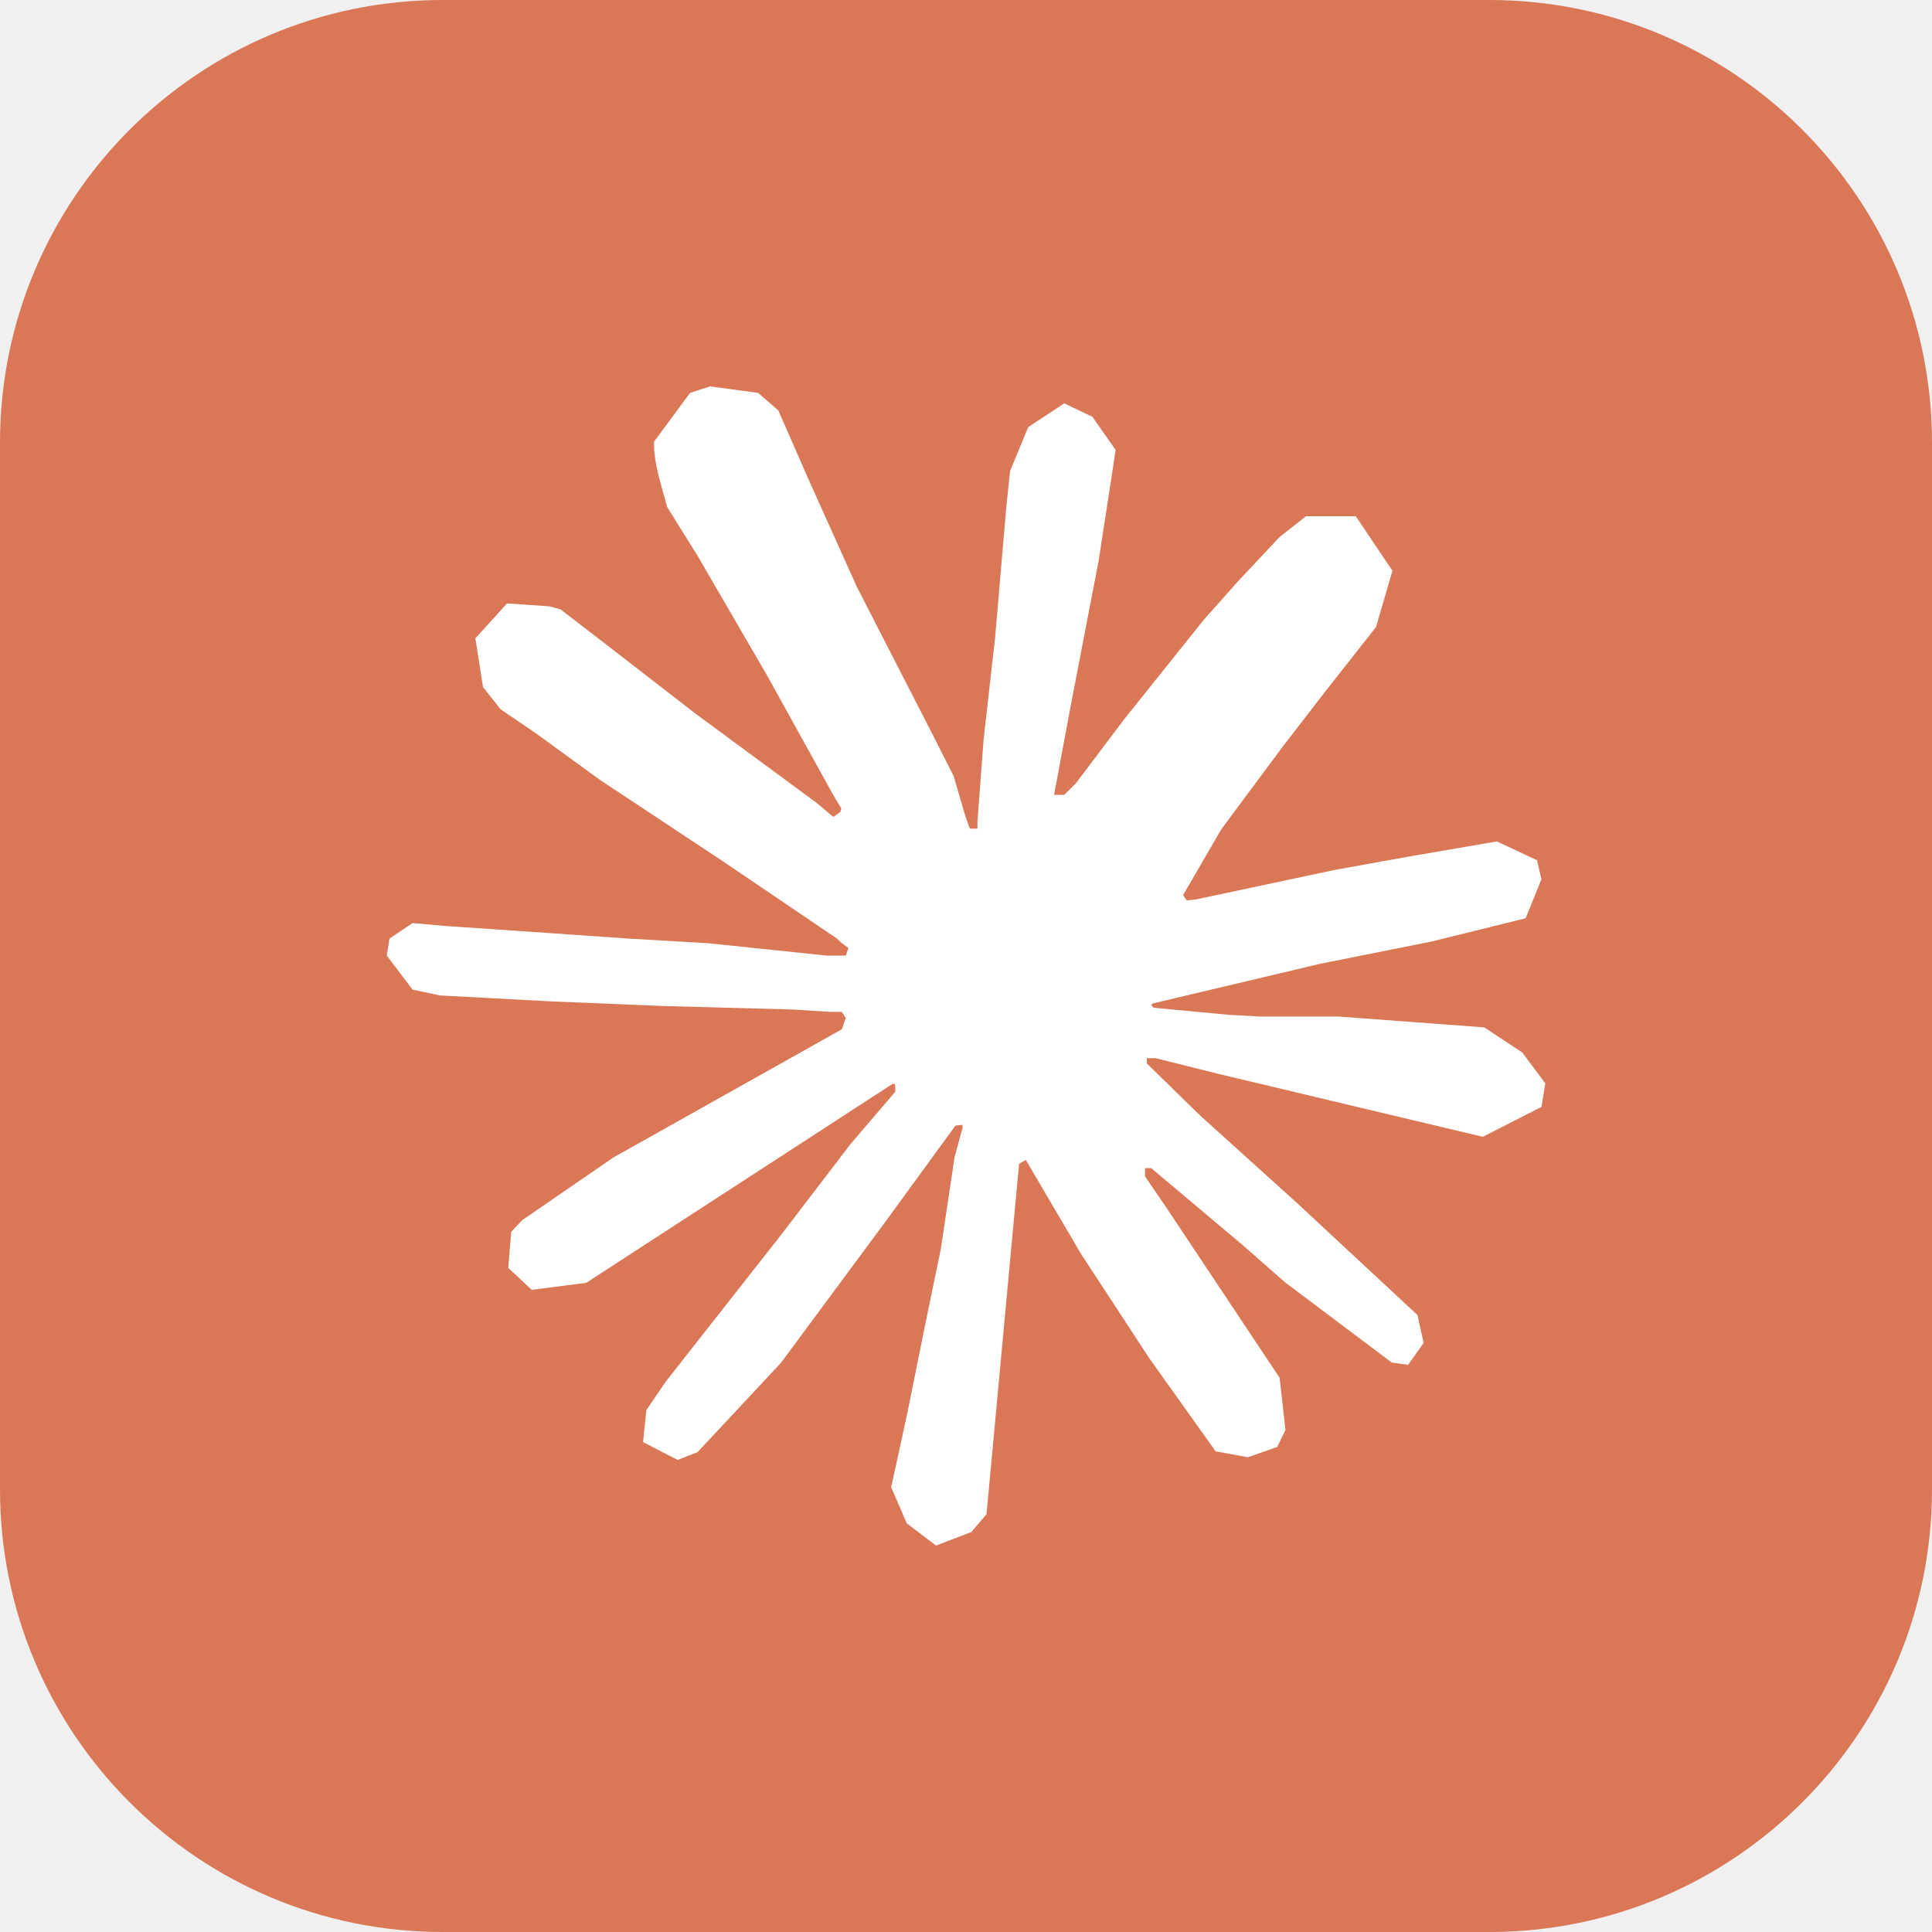
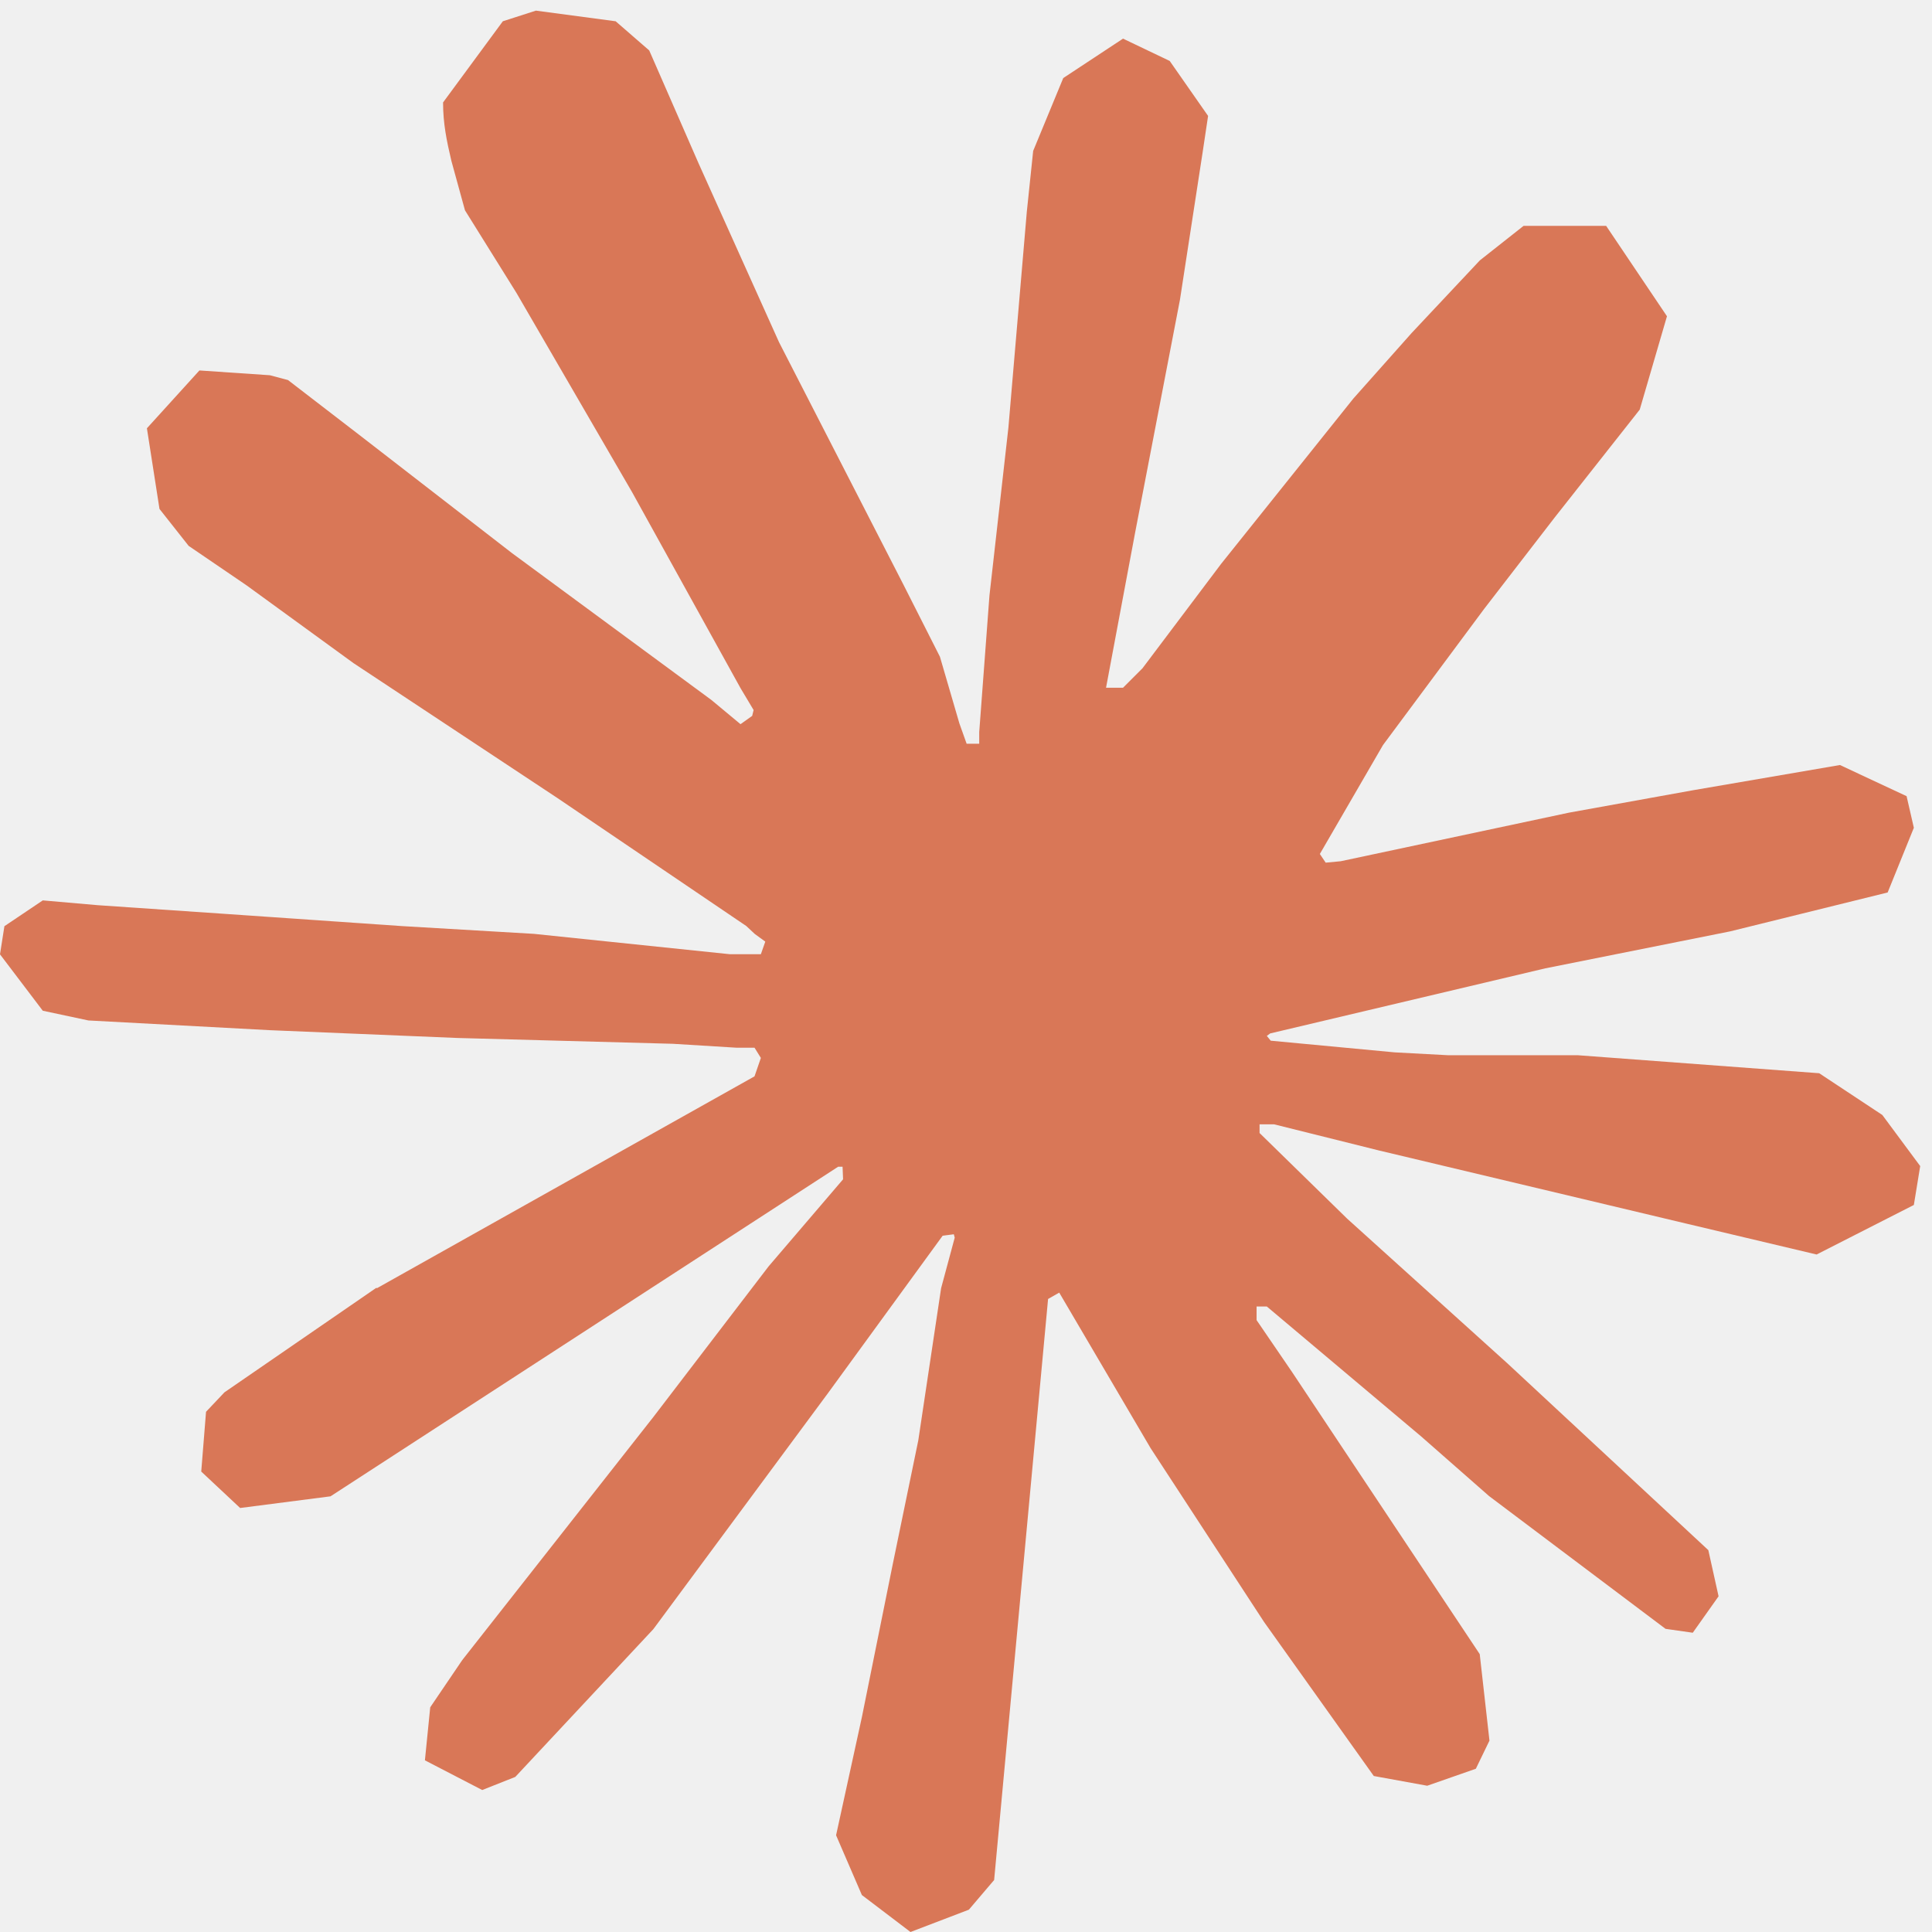
- <svg xmlns="http://www.w3.org/2000/svg" viewBox="0 0 24 24" width="24" height="24">
-   <rect width="24" height="24" rx="5.5" fill="#D97757" />
-   <g transform="translate(4.8 4.8) scale(0.6)">
-     <path fill="#ffffff" d="m4.714 15.956 4.717-2.647.079-.231-.079-.128h-.231l-.789-.049-2.696-.073-2.337-.097-2.265-.121-.571-.121-.534-.704.055-.352.48-.322.686.061 1.518.103 2.277.158 1.651.097 2.447.255h.389l.055-.158-.134-.097-.103-.097L6.973 9.836l-2.55-1.688-1.336-.971-.723-.492-.364-.461-.158-1.008.656-.723.88.061.225.061.892.686 1.906 1.475 2.489 1.834.364.303.146-.103.018-.073-.164-.273-1.354-2.447-1.445-2.489-.643-1.032-.17-.619c-.061-.255-.103-.467-.103-.729L6.287.134 6.7 0l.996.134.419.364.619 1.415 1.002 2.228 1.554 3.03.455.898.243.832.091.255h.158v-.146l.128-1.706.237-2.095.231-2.696.079-.759.376-.911.747-.492.583.279.48.686-.067.443-.285 1.852-.559 2.902-.364 1.943h.212l.243-.243.984-1.305 1.651-2.064.729-.82.85-.905.546-.431h1.032l.759 1.129-.34 1.166-1.062 1.348-.88 1.141-1.263 1.7-.789 1.36.073.109.188-.018 2.853-.607 1.542-.279 1.84-.316.832.389.091.395-.328.807-1.967.486-2.307.461-3.436.814-.043.03.049.061 1.548.146.662.036h1.621l3.018.225.789.522.474.638-.079.486-1.214.619-1.639-.389-3.825-.911-1.311-.328h-.182v.109l1.093 1.069 2.003 1.809 2.507 2.331.128.577-.322.455-.34-.049-2.204-1.657-.85-.747-1.925-1.621h-.128v.17l.443.65 2.344 3.521.121 1.081-.17.352-.607.212-.668-.121-1.372-1.925L14.38 17.959l-1.141-1.943-.14.079-.674 7.255-.316.37-.729.279-.607-.461-.322-.747.322-1.475.389-1.925.316-1.53.285-1.9.17-.631-.012-.043-.14.018-1.433 1.967-2.18 2.945-1.724 1.846-.413.164-.716-.37.067-.662.401-.589 2.386-3.036 1.439-1.882.929-1.087-.006-.158h-.055l-6.338 4.116-1.129.146-.486-.455.061-.747.231-.243 1.906-1.311Z" />
+ <svg xmlns="http://www.w3.org/2000/svg" width="1200" height="1200" viewBox="0 0 1200 1200">
+   <g id="g314">
+     <path id="path147" fill="#d97757" stroke="none" d="M 233.96 800.215 L 468.644 668.537 L 472.591 657.101 L 468.644 650.738 L 457.208 650.738 L 417.987 648.322 L 283.893 644.698 L 167.597 639.866 L 54.926 633.826 L 26.577 627.785 L 3.3e-05 592.752 L 2.738 575.275 L 26.577 559.248 L 60.725 562.228 L 136.188 567.383 L 249.423 575.195 L 331.57 580.027 L 453.262 592.671 L 472.591 592.671 L 475.329 584.859 L 468.725 580.027 L 463.571 575.195 L 346.389 495.785 L 219.544 411.866 L 153.101 363.544 L 117.181 339.06 L 99.06 316.107 L 91.248 266.014 L 123.866 230.094 L 167.678 233.074 L 178.873 236.054 L 223.248 270.201 L 318.04 343.57 L 441.826 434.738 L 459.946 449.799 L 467.195 444.644 L 468.081 441.02 L 459.946 427.409 L 392.617 305.718 L 320.779 181.933 L 288.805 130.631 L 280.349 99.866 C 277.369 87.221 275.195 76.591 275.195 63.624 L 312.322 13.208 L 332.859 6.604 L 382.389 13.208 L 403.248 31.329 L 434.014 101.718 L 483.866 212.537 L 561.181 363.221 L 583.812 407.919 L 595.893 449.315 L 600.403 461.96 L 608.215 461.96 L 608.215 454.712 L 614.577 369.826 L 626.336 265.611 L 637.772 131.517 L 641.718 93.745 L 660.403 48.483 L 697.53 24 L 726.524 37.852 L 750.363 72 L 747.06 94.067 L 732.886 186.201 L 705.101 330.524 L 686.98 427.168 L 697.53 427.168 L 709.611 415.087 L 758.497 350.175 L 840.644 247.49 L 876.886 206.738 L 919.168 161.718 L 946.309 140.295 L 997.611 140.295 L 1035.383 196.43 L 1018.47 254.416 L 965.638 321.423 L 921.826 378.202 L 859.007 462.765 L 819.785 530.416 L 823.409 535.812 L 832.752 534.926 L 974.658 504.725 L 1051.329 490.873 L 1142.819 475.168 L 1184.215 494.497 L 1188.725 514.148 L 1172.456 554.336 L 1074.604 578.497 L 959.839 601.45 L 788.94 641.879 L 786.846 643.409 L 789.262 646.389 L 866.255 653.638 L 899.195 655.409 L 979.812 655.409 L 1129.933 666.604 L 1169.154 692.537 L 1192.671 724.269 L 1188.725 748.43 L 1128.322 779.195 L 1046.819 759.866 L 856.591 714.604 L 791.356 698.336 L 782.336 698.336 L 782.336 703.732 L 836.698 756.886 L 936.322 846.846 L 1061.074 962.819 L 1067.436 991.49 L 1051.409 1014.121 L 1034.497 1011.705 L 924.886 929.235 L 882.604 892.108 L 786.846 811.49 L 780.483 811.49 L 780.483 819.946 L 802.55 852.242 L 919.087 1027.409 L 925.128 1081.128 L 916.671 1098.604 L 886.47 1109.154 L 853.289 1103.114 L 785.074 1007.356 L 714.685 899.517 L 657.906 802.872 L 650.98 806.819 L 617.477 1167.705 L 601.772 1186.148 L 565.53 1200 L 535.329 1177.047 L 519.302 1139.92 L 535.329 1066.551 L 554.658 970.792 L 570.362 894.685 L 584.537 800.134 L 592.993 768.725 L 592.43 766.631 L 585.503 767.517 L 514.228 865.369 L 405.826 1011.866 L 320.054 1103.678 L 299.517 1111.812 L 263.92 1093.369 L 267.221 1060.43 L 287.114 1031.114 L 405.826 880.107 L 477.423 786.524 L 523.651 732.483 L 523.329 724.671 L 520.591 724.671 L 205.289 929.396 L 149.154 936.644 L 124.993 914.014 L 127.973 876.886 L 139.409 864.805 L 234.201 799.57 L 233.879 799.893 Z" />
  </g>
</svg>
